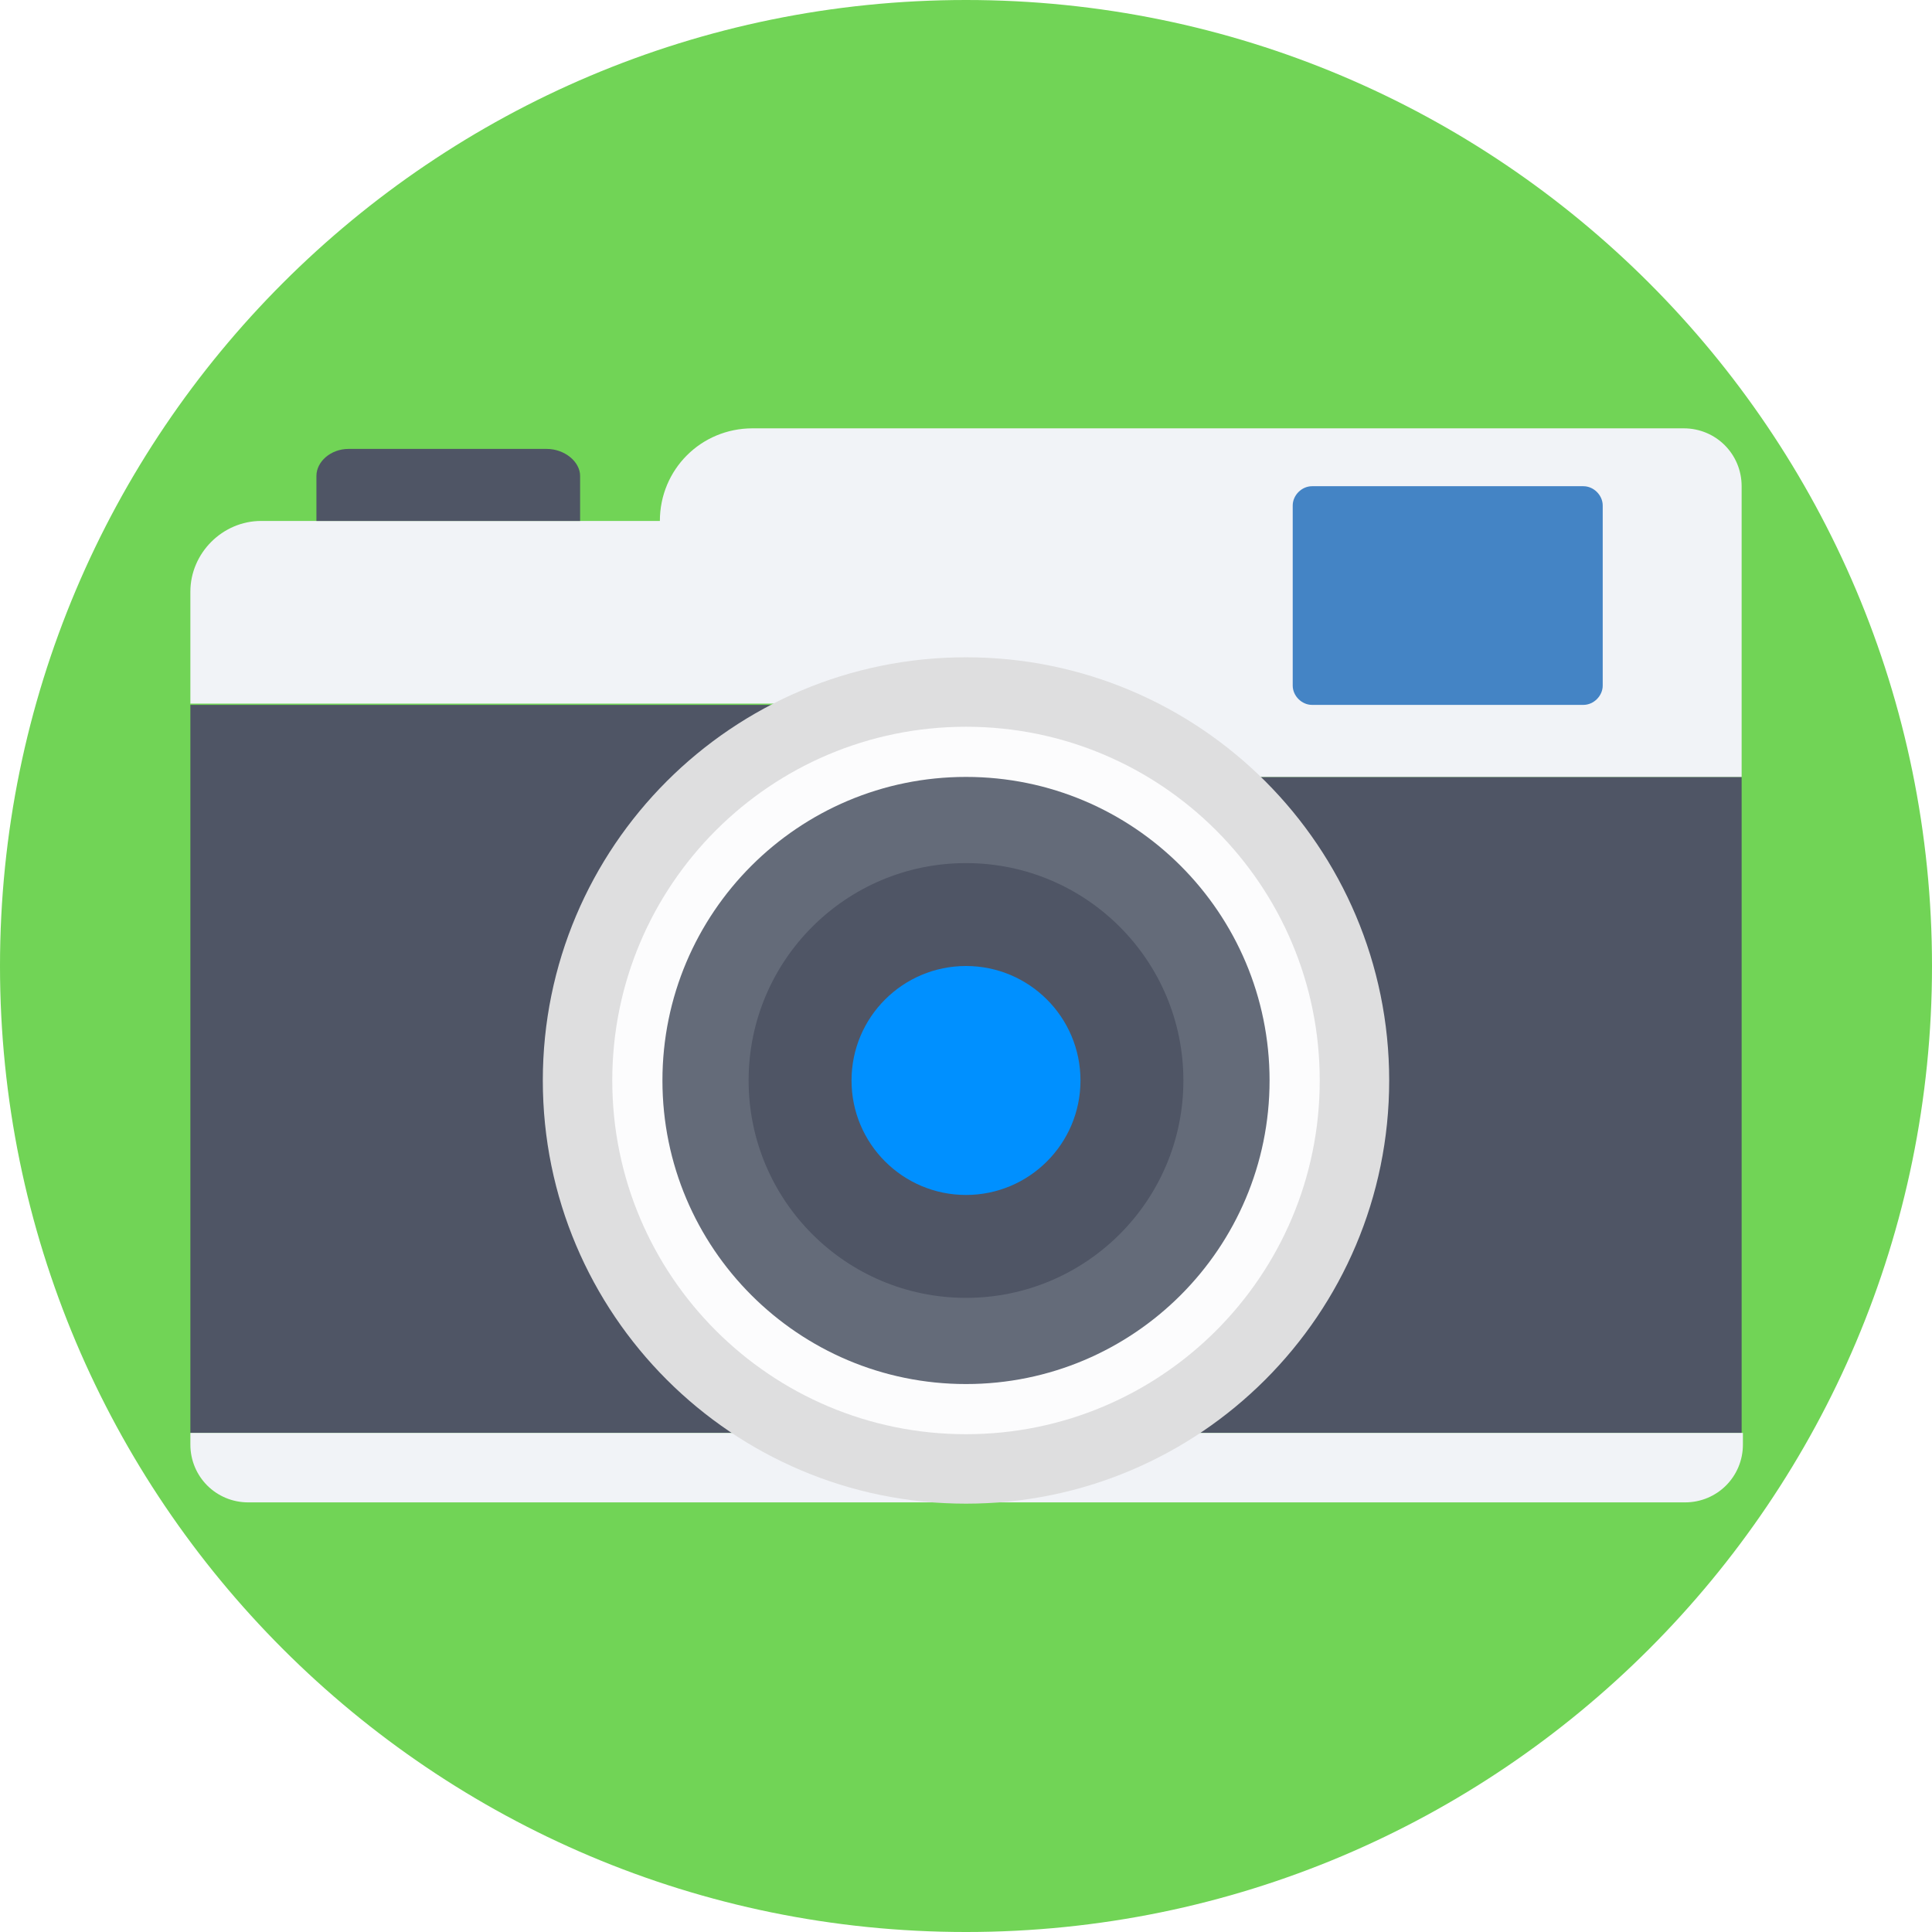
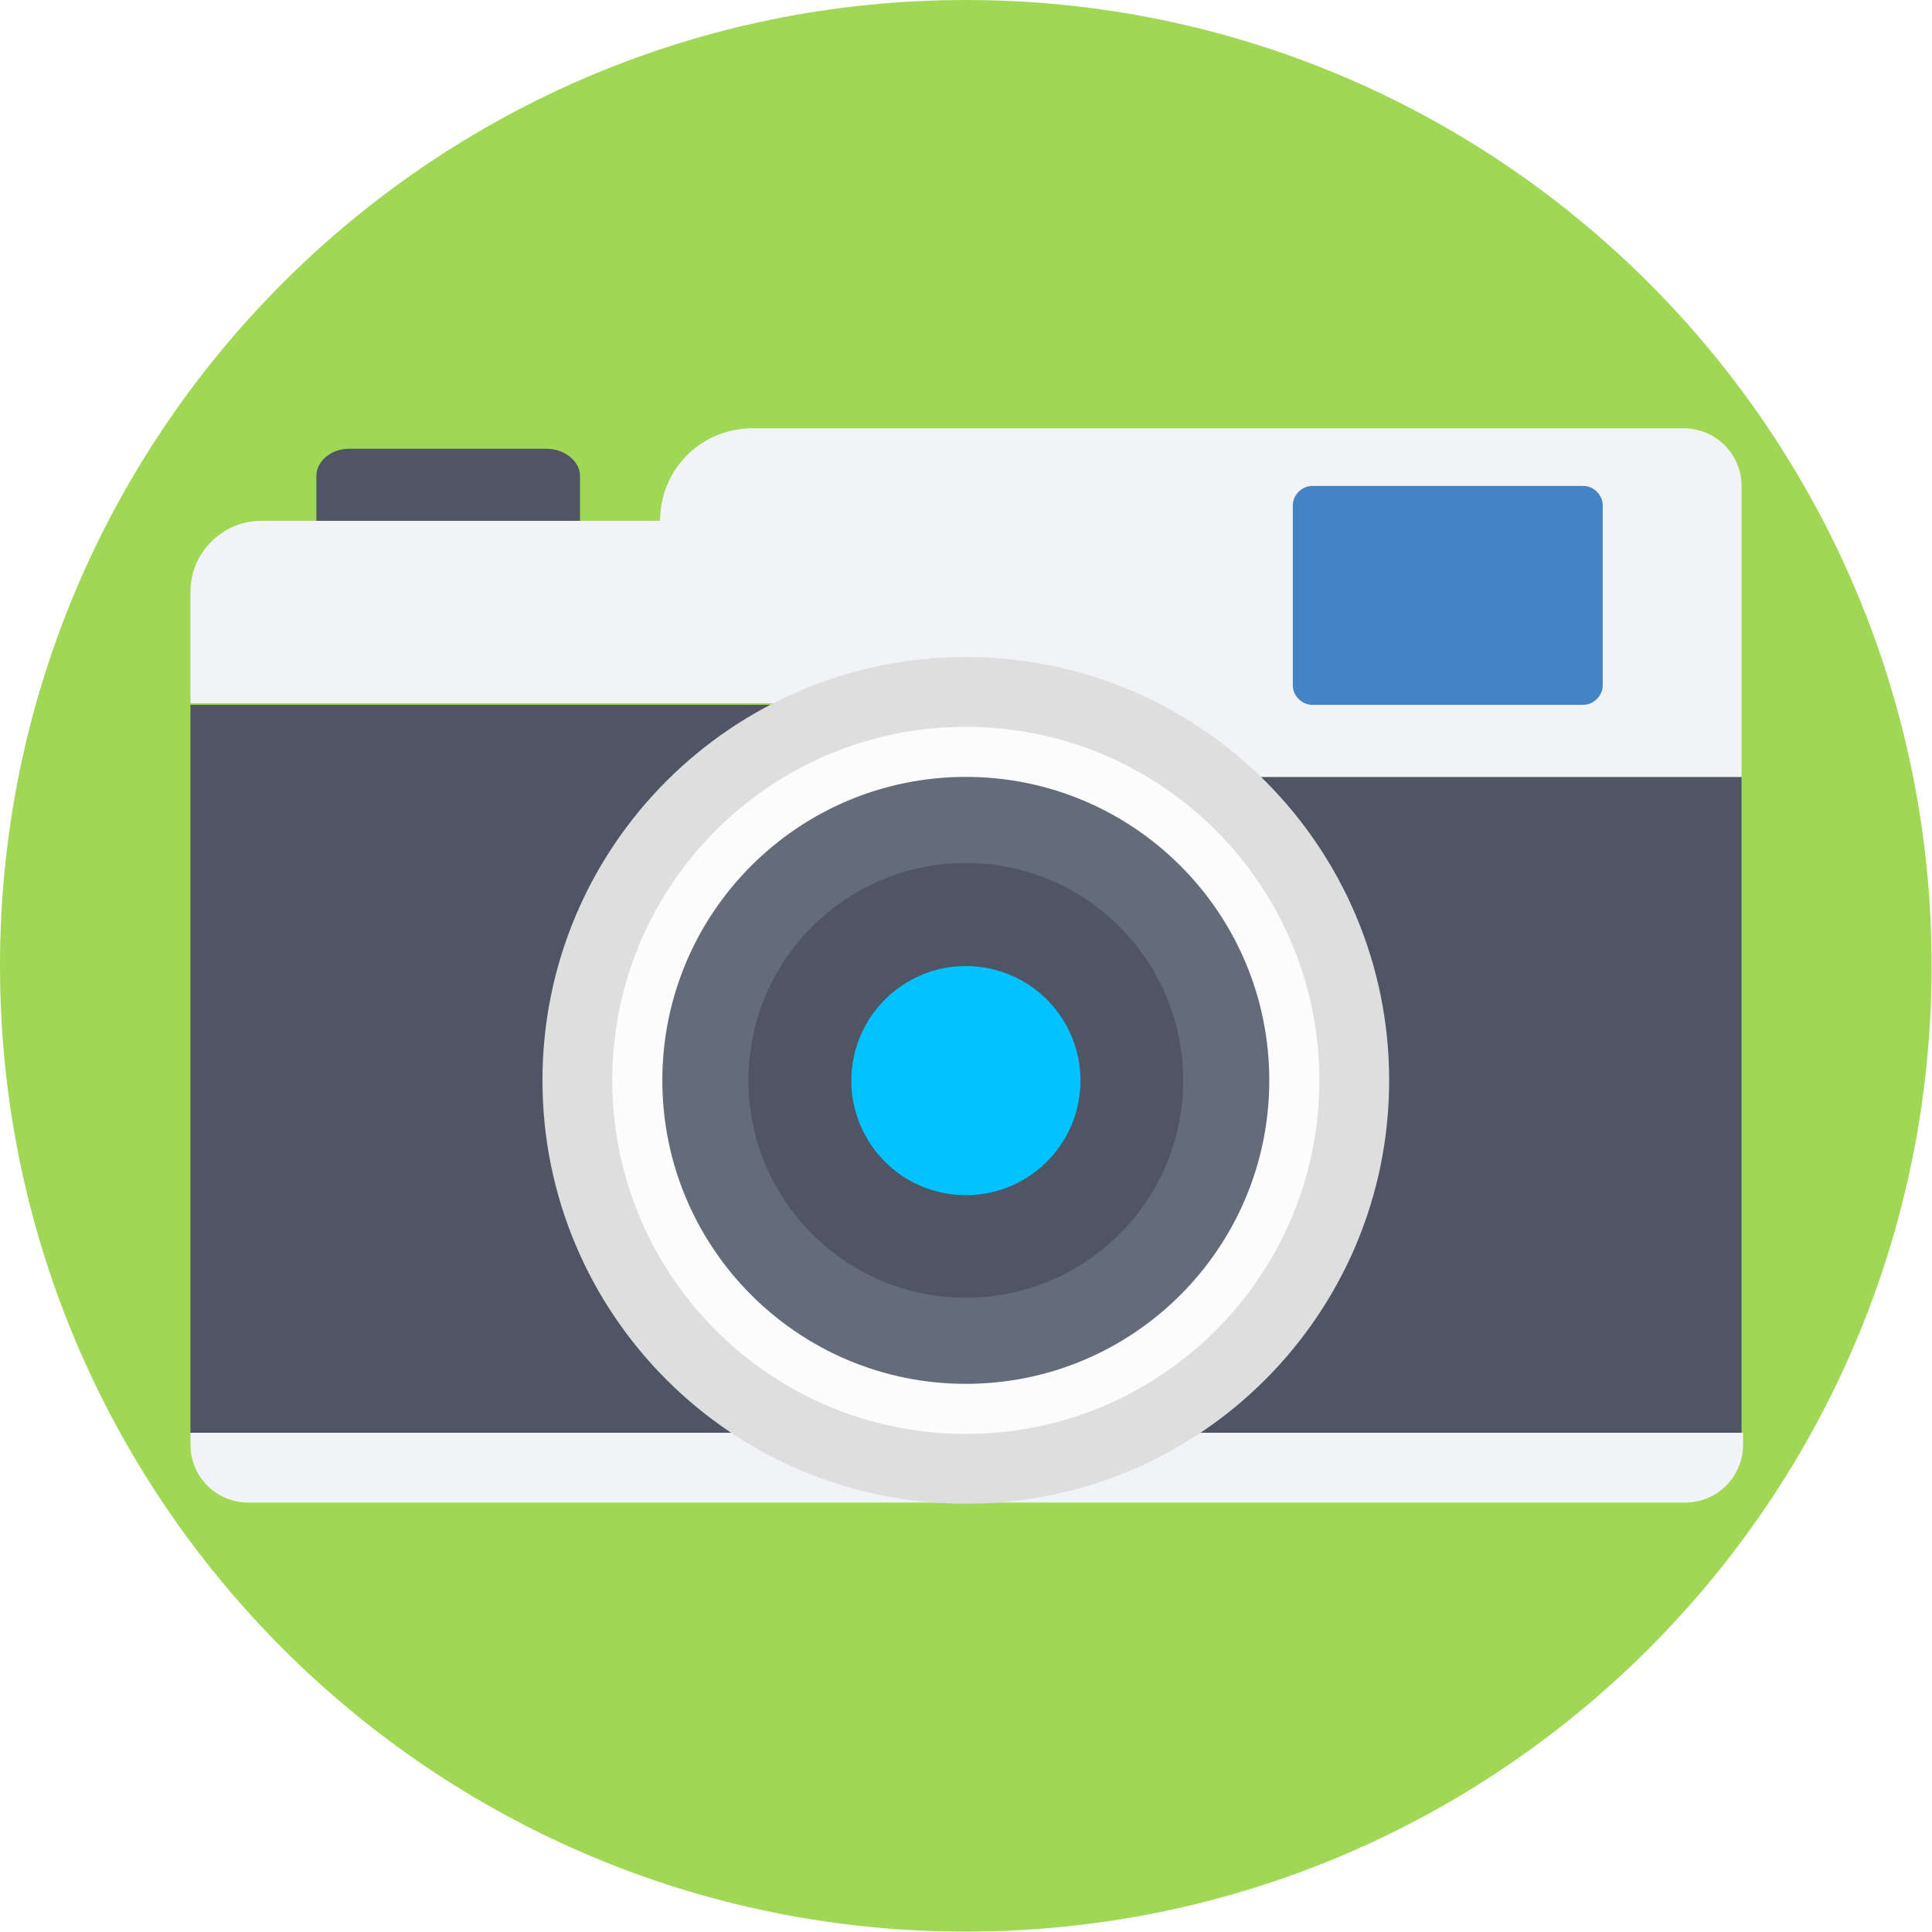
- <svg xmlns="http://www.w3.org/2000/svg" version="1.1" id="Layer_1" x="0px" y="0px" viewBox="0 0 509.287 509.287" style="enable-background:new 0 0 509.287 509.287;" xml:space="preserve">
-   <circle style="fill:#71D456;" cx="254.644" cy="254.644" r="254.644" />
-   <polygon style="fill:#4F5565;" points="459.105,204.8 296.689,204.8 258.713,185.812 50.183,185.812 50.183,377.727   459.105,377.727 " />
+ <svg xmlns="http://www.w3.org/2000/svg" version="1.1" id="Layer_1" x="0px" y="0px" viewBox="0 0 509.3 509.3" style="enable-background:new 0 0 509.3 509.3;" xml:space="preserve">
+   <style type="text/css">
+ 	.st0{fill:#A0D755;}
+ 	.st1{fill:#4F5565;}
+ 	.st2{fill:#F1F3F7;}
+ 	.st3{fill:#DEDEDF;}
+ 	.st4{fill:#FCFCFD;}
+ 	.st5{fill:#646B79;}
+ 	.st6{fill:#00C3FF;}
+ 	.st7{fill:#4484C5;}
+ </style>
+   <circle class="st0" cx="254.6" cy="254.6" r="254.6" />
+   <polygon class="st1" points="459.1,204.8 296.7,204.8 258.7,185.8 50.2,185.8 50.2,377.7 459.1,377.7 " />
  <g>
-     <path style="fill:#F1F3F7;" d="M50.183,377.727v3.052c0,8.477,6.781,15.258,15.258,15.258h378.744   c8.477,0,15.258-6.781,15.258-15.258v-3.052H50.183z" />
-     <path style="fill:#F1F3F7;" d="M296.689,204.8h162.416v-76.63c0-8.477-6.781-15.258-15.258-15.258H198.358   c-13.563,0-24.413,10.85-24.413,24.413H68.832c-10.172,0-18.649,8.477-18.649,18.649v29.499h208.869L296.689,204.8z" />
+     <path class="st2" d="M50.2,377.7v3.1c0,8.5,6.8,15.3,15.3,15.3h378.7c8.5,0,15.3-6.8,15.3-15.3v-3.1H50.2z" />
+     <path class="st2" d="M296.7,204.8h162.4v-76.6c0-8.5-6.8-15.3-15.3-15.3H198.4c-13.6,0-24.4,10.8-24.4,24.4H68.8   c-10.2,0-18.6,8.5-18.6,18.6v29.5h208.9L296.7,204.8z" />
  </g>
-   <circle style="fill:#DEDEDF;" cx="254.644" cy="284.821" r="111.555" />
-   <circle style="fill:#FCFCFD;" cx="254.644" cy="284.821" r="93.245" />
-   <circle style="fill:#646B79;" cx="254.644" cy="284.821" r="80.021" />
-   <circle style="fill:#4F5565;" cx="254.644" cy="284.821" r="57.303" />
-   <circle style="fill:#0090FF;" cx="254.644" cy="284.821" r="30.177" />
-   <path style="fill:#4484C5;" d="M417.399,185.812h-71.544c-2.713,0-5.086-2.374-5.086-5.086v-47.47c0-2.713,2.374-5.086,5.086-5.086  h71.544c2.713,0,5.086,2.374,5.086,5.086v47.47C422.485,183.438,420.111,185.812,417.399,185.812z" />
-   <path style="fill:#4F5565;" d="M144.106,118.336H91.889c-4.747,0-8.477,3.391-8.477,7.121v11.868h69.51v-11.868  C152.922,121.727,148.853,118.336,144.106,118.336z" />
-   <g>
- </g>
-   <g>
- </g>
-   <g>
- </g>
-   <g>
- </g>
-   <g>
- </g>
-   <g>
- </g>
-   <g>
- </g>
-   <g>
- </g>
-   <g>
- </g>
-   <g>
- </g>
-   <g>
- </g>
-   <g>
- </g>
-   <g>
- </g>
-   <g>
- </g>
-   <g>
- </g>
+   <circle class="st3" cx="254.6" cy="284.8" r="111.6" />
+   <circle class="st4" cx="254.6" cy="284.8" r="93.2" />
+   <circle class="st5" cx="254.6" cy="284.8" r="80" />
+   <circle class="st1" cx="254.6" cy="284.8" r="57.3" />
+   <ellipse transform="matrix(0.1602 -0.9871 0.9871 0.1602 -67.2887 490.5536)" class="st6" cx="254.6" cy="284.8" rx="30.2" ry="30.2" />
+   <path class="st7" d="M417.4,185.8h-71.5c-2.7,0-5.1-2.4-5.1-5.1v-47.5c0-2.7,2.4-5.1,5.1-5.1h71.5c2.7,0,5.1,2.4,5.1,5.1v47.5  C422.5,183.4,420.1,185.8,417.4,185.8z" />
+   <path class="st1" d="M144.1,118.3H91.9c-4.7,0-8.5,3.4-8.5,7.1v11.9h69.5v-11.9C152.9,121.7,148.9,118.3,144.1,118.3z" />
</svg>
